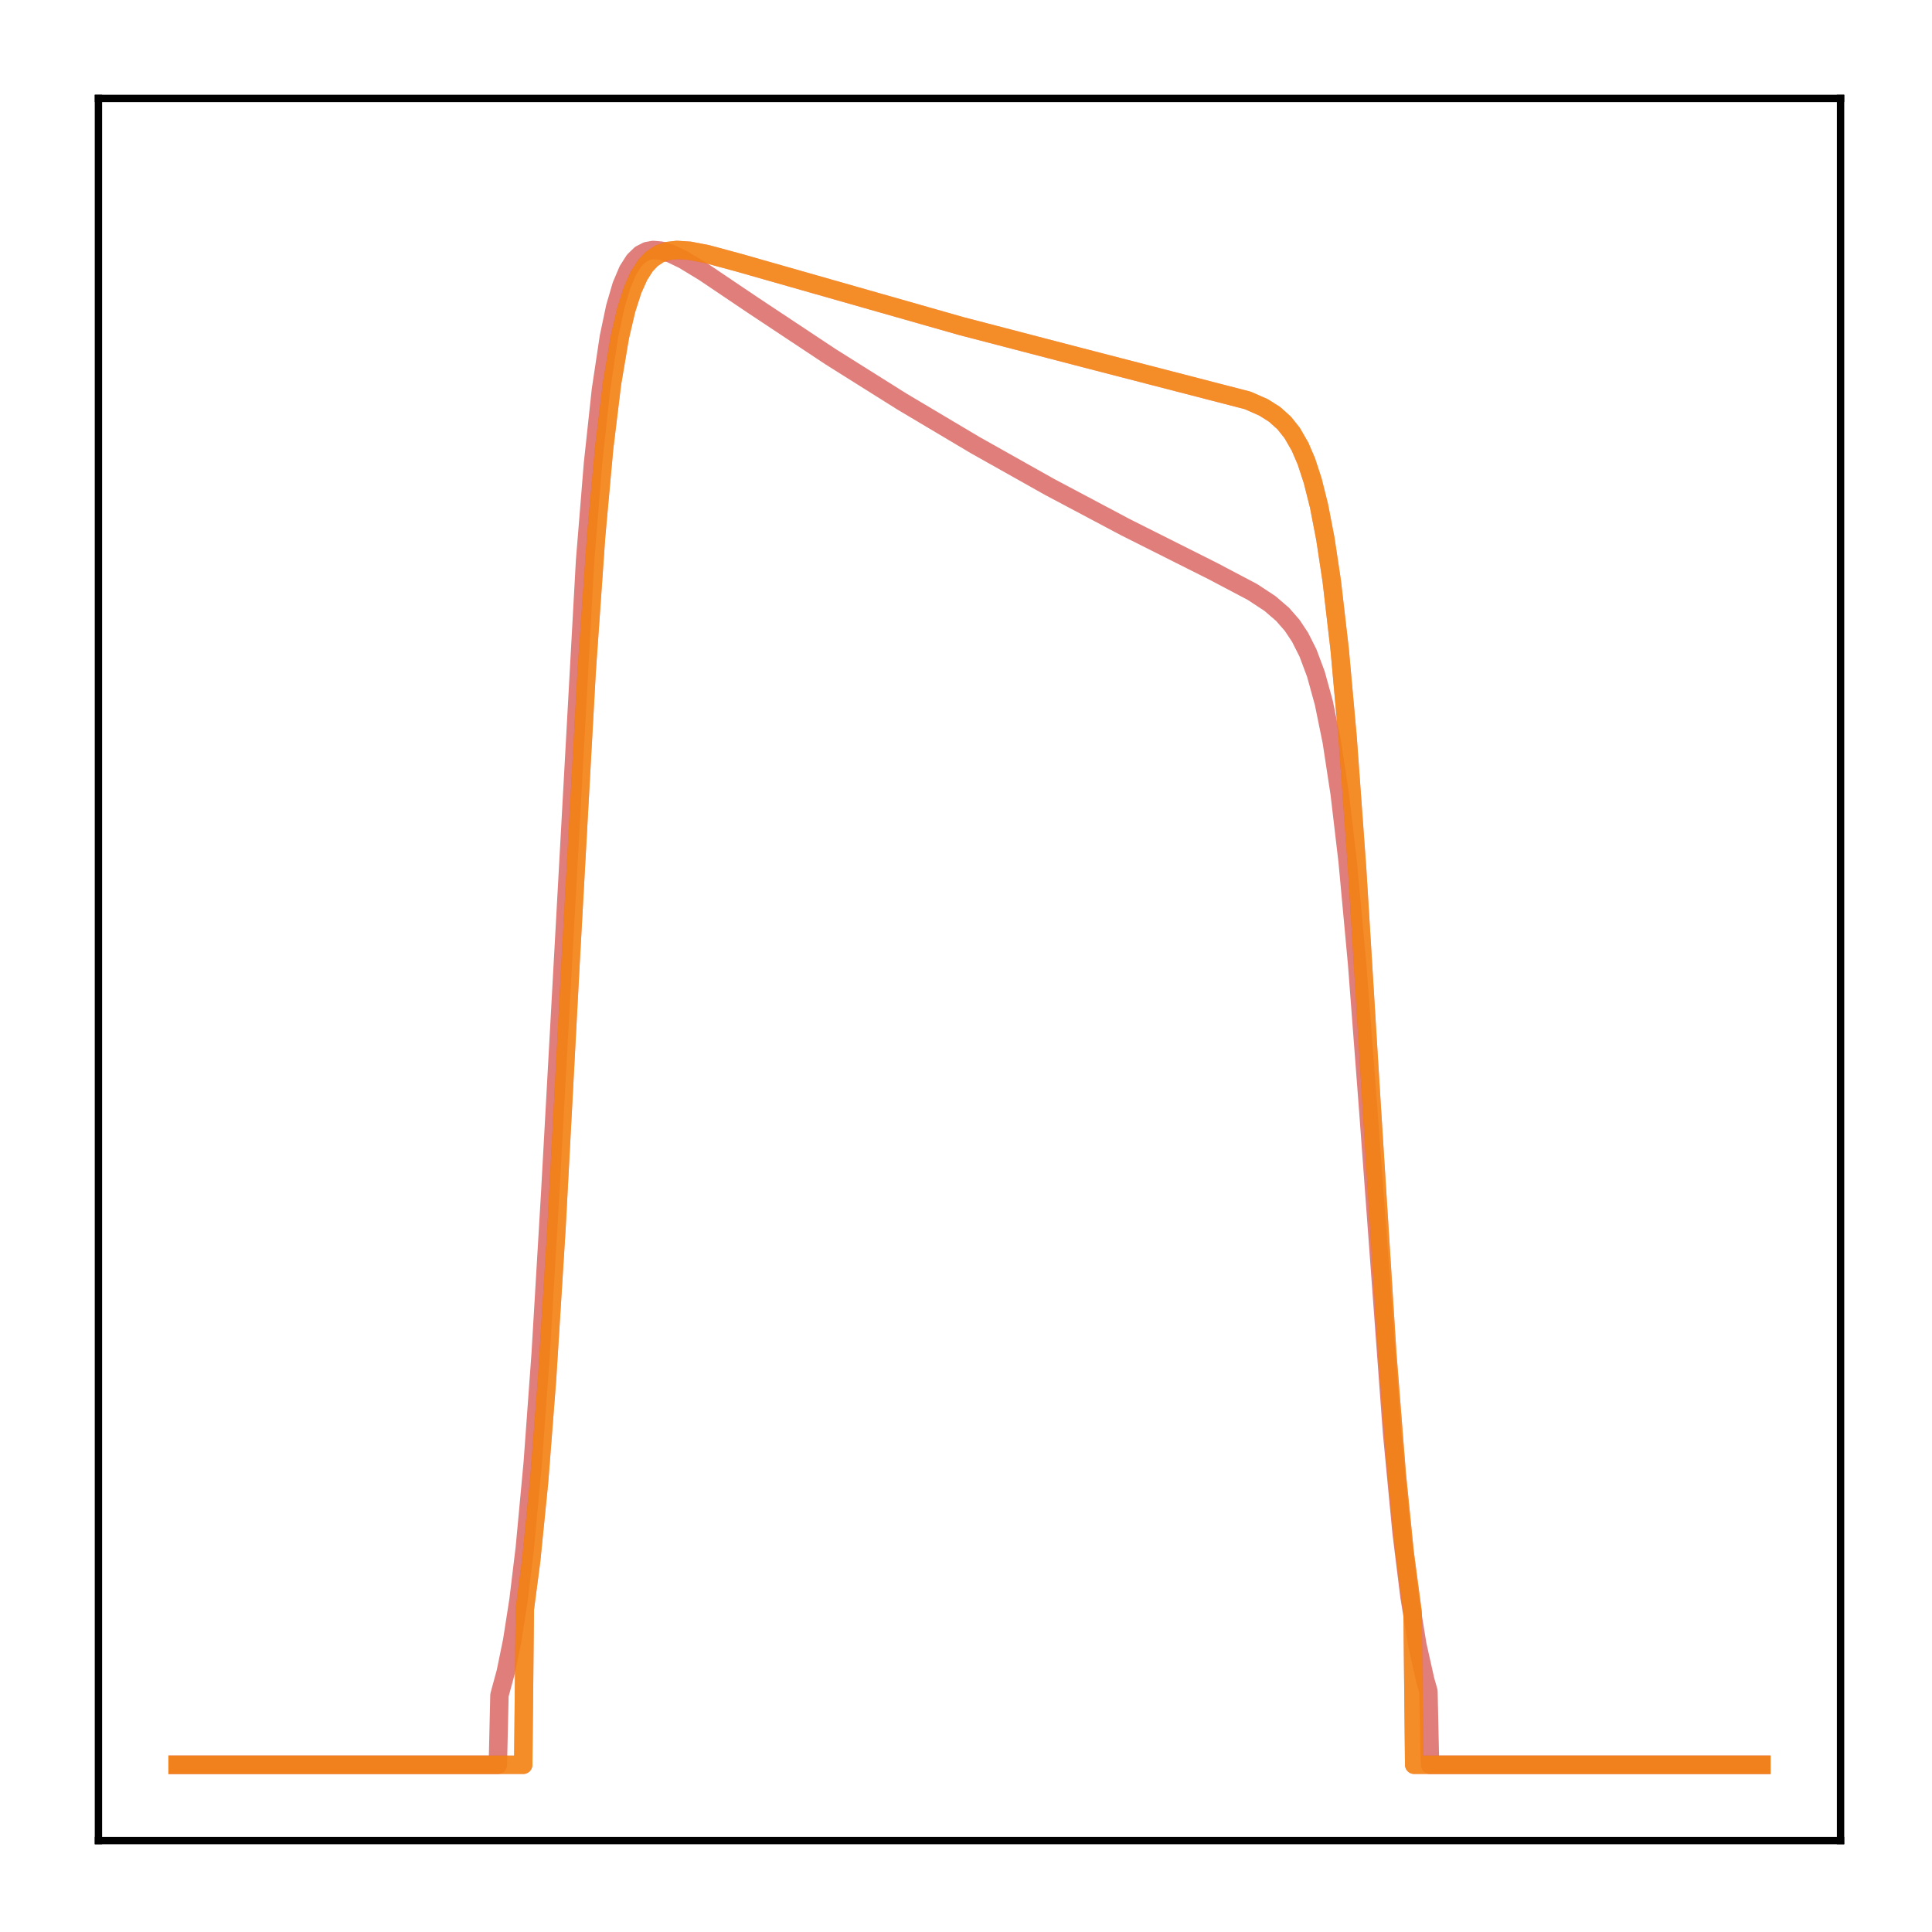
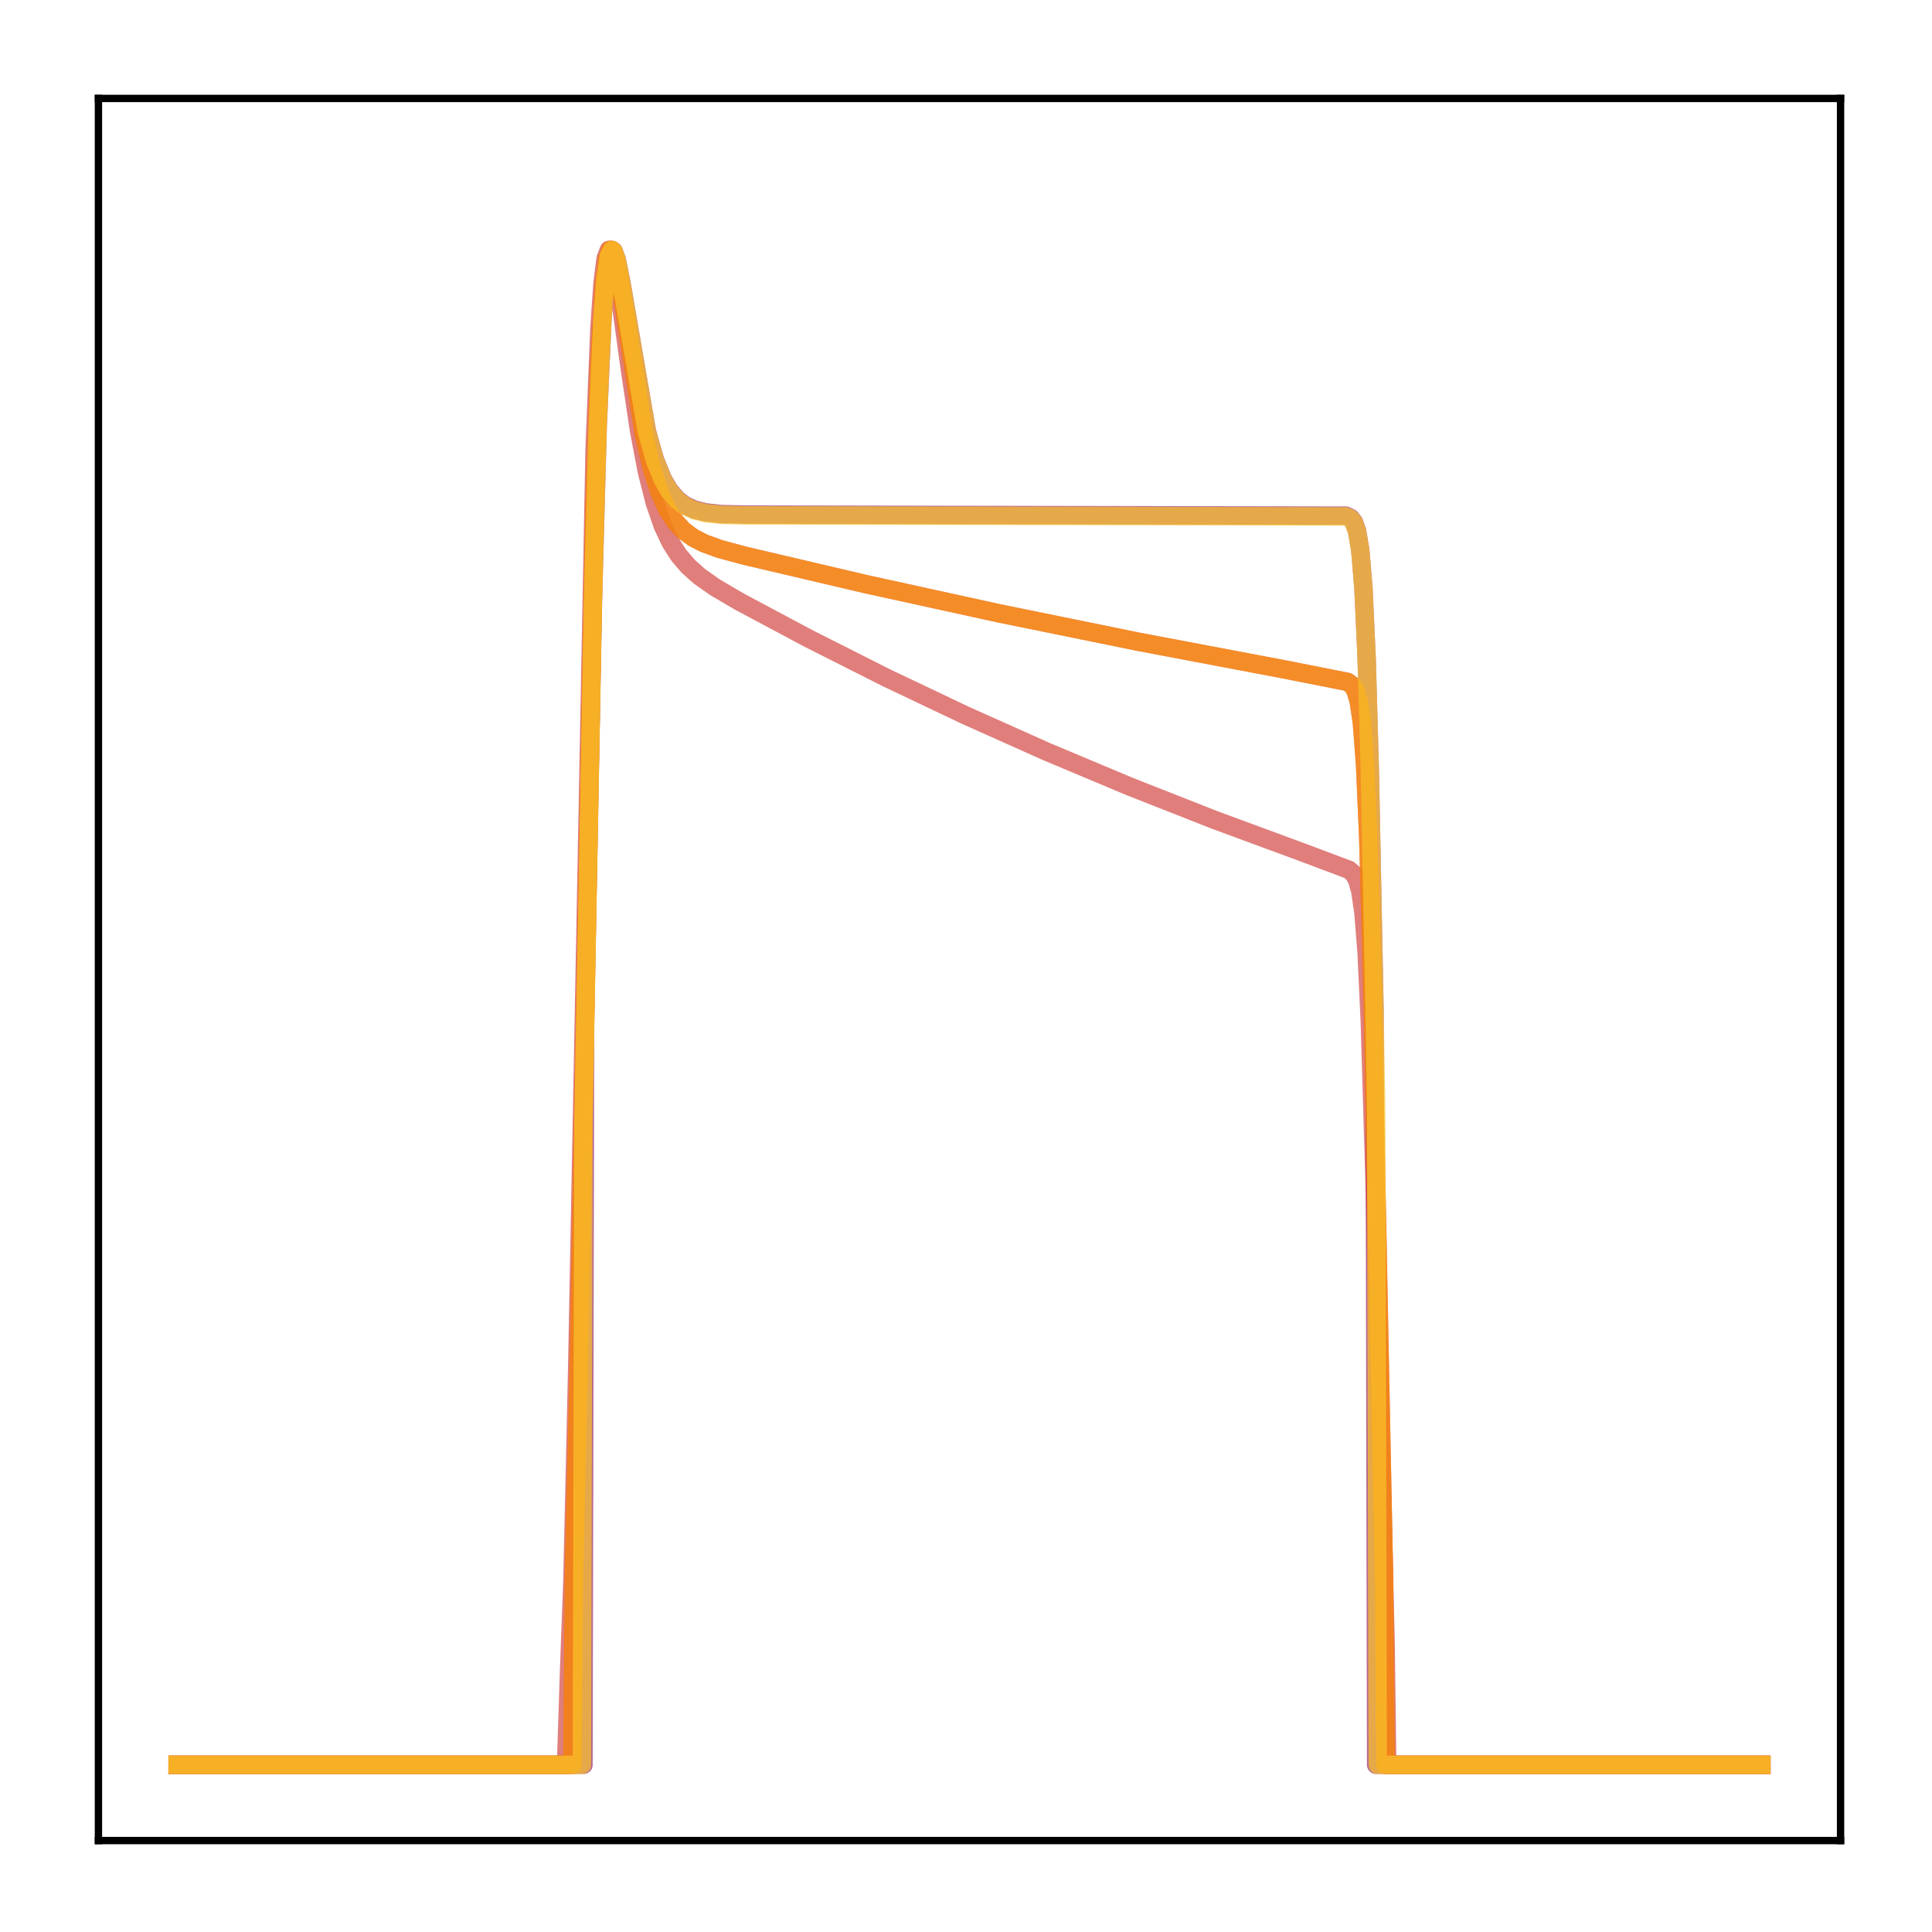
<svg xmlns="http://www.w3.org/2000/svg" height="210pt" version="1.1" viewBox="0 0 210 210" width="210pt">
  <defs>
    <style type="text/css">
*{stroke-linecap:butt;stroke-linejoin:round;}
  </style>
  </defs>
  <g id="figure_1">
    <g id="patch_1">
      <path d="M 0 210.76  L 210.76 210.76  L 210.76 0  L 0 0  z " style="fill:#ffffff;" />
    </g>
    <g id="axes_1">
      <g id="patch_2">
        <path d="M 10.7 200.06  L 200.06 200.06  L 200.06 10.7  L 10.7 10.7  z " style="fill:#ffffff;" />
      </g>
      <g id="matplotlib.axis_1" />
      <g id="matplotlib.axis_2" />
      <g id="line2d_1">
-         <path clip-path="url(#p45f03a97f4)" d="M 19.307 191.827  L 54.115 191.827  L 54.288 184.259  L 54.977 181.723  L 55.666 178.355  L 56.356 173.938  L 57.045 168.242  L 57.906 158.999  L 58.768 147.162  L 59.802 129.727  L 63.593 60.971  L 64.455 50.381  L 65.316 42.387  L 66.178 36.645  L 66.867 33.37  L 67.556 31.019  L 68.246 29.389  L 68.935 28.31  L 69.624 27.647  L 70.313 27.293  L 71.003 27.169  L 71.864 27.244  L 72.898 27.565  L 74.277 28.228  L 76.517 29.588  L 81.859 33.188  L 90.302 38.788  L 98.056 43.659  L 105.983 48.373  L 114.082 52.926  L 122.353 57.316  L 131.831 62.076  L 136.139 64.348  L 138.034 65.594  L 139.413 66.78  L 140.447 67.963  L 141.308 69.258  L 142.17 70.968  L 143.031 73.269  L 143.893 76.393  L 144.755 80.622  L 145.616 86.267  L 146.478 93.598  L 147.512 104.778  L 148.718 120.608  L 151.303 155.691  L 152.337 166.52  L 153.198 173.506  L 154.06 178.781  L 154.921 182.629  L 155.266 183.84  L 155.438 191.827  L 191.453 191.827  L 191.453 191.827  " style="fill:none;opacity:0.7;stroke:#d34743;stroke-linecap:square;stroke-width:2;" />
+         <path clip-path="url(#p8dba53306b)" d="M 19.307 191.827  L 63.421 191.827  L 63.593 111.481  L 64.455 65.179  L 64.971 46.31  L 65.488 34.627  L 65.833 30.195  L 66.178 27.87  L 66.522 27.166  L 66.695 27.284  L 67.039 28.221  L 67.556 30.793  L 70.313 46.853  L 71.175 49.917  L 72.037 52.051  L 72.726 53.243  L 73.587 54.264  L 74.449 54.919  L 75.483 55.393  L 76.689 55.692  L 78.412 55.879  L 81.169 55.938  L 146.305 56.051  L 146.822 56.311  L 147.167 56.76  L 147.512 57.736  L 147.856 59.798  L 148.201 63.927  L 148.546 71.476  L 148.89 83.592  L 149.407 109.928  L 149.58 191.827  L 191.453 191.827  L 191.453 191.827  " style="fill:none;opacity:0.7;stroke:#9b2964;stroke-linecap:square;stroke-width:2;" />
      </g>
      <g id="line2d_2">
-         <path clip-path="url(#p45f03a97f4)" d="M 19.307 191.827  L 56.873 191.827  L 57.045 174.905  L 57.734 169.643  L 58.596 161.058  L 59.457 149.975  L 60.491 133.426  L 62.042 104.225  L 63.765 73.027  L 64.799 58.251  L 65.661 48.773  L 66.522 41.687  L 67.384 36.598  L 68.073 33.666  L 68.762 31.519  L 69.452 29.978  L 70.141 28.895  L 70.83 28.157  L 71.692 27.585  L 72.553 27.286  L 73.587 27.168  L 74.966 27.257  L 76.861 27.623  L 80.308 28.554  L 104.432 35.43  L 117.873 38.934  L 135.622 43.524  L 137.345 44.282  L 138.551 45.046  L 139.585 45.975  L 140.447 47.055  L 141.308 48.547  L 141.998 50.156  L 142.687 52.262  L 143.376 55.014  L 144.065 58.585  L 144.755 63.166  L 145.616 70.593  L 146.478 80.149  L 147.512 94.413  L 149.063 119.692  L 150.786 147.039  L 151.82 160.196  L 152.681 168.751  L 153.543 175.244  L 153.715 191.827  L 191.453 191.827  L 191.453 191.827  " style="fill:none;opacity:0.7;stroke:#de5238;stroke-linecap:square;stroke-width:2;" />
+         <path clip-path="url(#p8dba53306b)" d="M 19.307 191.827  L 61.525 191.827  L 61.87 181.153  L 62.214 171.923  L 62.731 149.052  L 64.627 48.863  L 65.144 35.826  L 65.488 30.782  L 65.833 28.066  L 66.178 27.166  L 66.35 27.248  L 66.695 28.213  L 67.212 31.022  L 68.418 39.827  L 69.452 46.754  L 70.313 51.267  L 71.175 54.662  L 72.037 57.152  L 72.898 58.973  L 73.76 60.325  L 74.794 61.541  L 76 62.622  L 77.723 63.839  L 80.308 65.358  L 87.89 69.403  L 96.333 73.663  L 104.949 77.758  L 113.737 81.688  L 122.698 85.452  L 132.003 89.117  L 141.481 92.613  L 146.65 94.553  L 147.167 95.027  L 147.512 95.653  L 147.856 96.861  L 148.201 99.219  L 148.546 103.617  L 148.89 111.031  L 149.407 128.461  L 150.613 178.716  L 150.786 191.827  L 191.453 191.827  L 191.453 191.827  " style="fill:none;opacity:0.7;stroke:#d34743;stroke-linecap:square;stroke-width:2;" />
      </g>
      <g id="line2d_3">
-         <path clip-path="url(#p45f03a97f4)" d="M 19.307 191.827  L 56.873 191.827  L 57.045 174.905  L 57.734 169.643  L 58.596 161.058  L 59.457 149.975  L 60.491 133.426  L 62.042 104.225  L 63.765 73.027  L 64.799 58.251  L 65.661 48.773  L 66.522 41.687  L 67.384 36.598  L 68.073 33.666  L 68.762 31.519  L 69.452 29.978  L 70.141 28.895  L 70.83 28.157  L 71.692 27.585  L 72.553 27.286  L 73.587 27.168  L 74.966 27.257  L 76.861 27.623  L 80.308 28.554  L 104.432 35.43  L 117.873 38.934  L 135.622 43.524  L 137.345 44.282  L 138.551 45.046  L 139.585 45.975  L 140.447 47.055  L 141.308 48.547  L 141.998 50.156  L 142.687 52.262  L 143.376 55.014  L 144.065 58.585  L 144.755 63.166  L 145.616 70.593  L 146.478 80.149  L 147.512 94.413  L 149.063 119.692  L 150.786 147.039  L 151.82 160.196  L 152.681 168.751  L 153.543 175.244  L 153.715 191.827  L 191.453 191.827  L 191.453 191.827  " style="fill:none;opacity:0.7;stroke:#f98e09;stroke-linecap:square;stroke-width:2;" />
+         <path clip-path="url(#p8dba53306b)" d="M 19.307 191.827  L 62.214 191.827  L 62.387 171.464  L 62.904 148.645  L 64.627 55.046  L 65.144 39.61  L 65.661 30.961  L 66.005 28.17  L 66.35 27.166  L 66.522 27.188  L 66.695 27.488  L 67.039 28.743  L 67.556 31.693  L 69.969 47.15  L 70.83 50.852  L 71.692 53.531  L 72.553 55.416  L 73.415 56.731  L 74.277 57.653  L 75.311 58.423  L 76.517 59.046  L 78.24 59.675  L 80.997 60.415  L 94.093 63.49  L 108.568 66.663  L 123.732 69.755  L 139.585 72.757  L 146.478 74.122  L 146.995 74.506  L 147.339 75.071  L 147.684 76.221  L 148.029 78.551  L 148.373 83.048  L 148.718 90.926  L 149.235 110.461  L 150.441 171.482  L 150.613 191.827  L 191.453 191.827  L 191.453 191.827  " style="fill:none;opacity:0.7;stroke:#de5238;stroke-linecap:square;stroke-width:2;" />
+       </g>
+       <g id="line2d_4">
+         <path clip-path="url(#p8dba53306b)" d="M 19.307 191.827  L 62.214 191.827  L 62.387 171.464  L 62.904 148.645  L 64.627 55.046  L 65.144 39.61  L 65.661 30.961  L 66.005 28.17  L 66.35 27.166  L 66.522 27.188  L 66.695 27.488  L 67.039 28.743  L 67.556 31.693  L 69.969 47.15  L 70.83 50.852  L 71.692 53.531  L 72.553 55.416  L 73.415 56.731  L 74.277 57.653  L 75.311 58.423  L 76.517 59.046  L 78.24 59.675  L 80.997 60.415  L 94.093 63.49  L 108.568 66.663  L 123.732 69.755  L 139.585 72.757  L 146.478 74.122  L 146.995 74.506  L 147.339 75.071  L 147.684 76.221  L 148.029 78.551  L 148.373 83.048  L 148.718 90.926  L 149.235 110.461  L 150.441 171.482  L 150.613 191.827  L 191.453 191.827  L 191.453 191.827  " style="fill:none;opacity:0.7;stroke:#f98e09;stroke-linecap:square;stroke-width:2;" />
+       </g>
+       <g id="line2d_5">
+         <path clip-path="url(#p8dba53306b)" d="M 19.307 191.827  L 63.248 191.827  L 63.421 121.957  L 64.455 65.149  L 64.971 46.272  L 65.488 34.597  L 65.833 30.174  L 66.178 27.859  L 66.522 27.166  L 66.695 27.29  L 67.039 28.236  L 67.556 30.822  L 70.313 46.921  L 71.175 49.99  L 72.037 52.128  L 72.726 53.322  L 73.587 54.343  L 74.449 54.999  L 75.483 55.474  L 76.689 55.773  L 78.412 55.96  L 81.169 56.02  L 146.305 56.132  L 146.822 56.39  L 147.167 56.838  L 147.512 57.81  L 147.856 59.864  L 148.201 63.979  L 148.546 71.513  L 148.89 83.618  L 149.407 109.98  L 149.58 120.165  L 149.752 191.827  L 191.453 191.827  L 191.453 191.827  " style="fill:none;opacity:0.7;stroke:#fac42a;stroke-linecap:square;stroke-width:2;" />
      </g>
      <g id="patch_3">
        <path d="M 10.7 200.06  L 10.7 10.7  " style="fill:none;stroke:#000000;stroke-linecap:square;stroke-linejoin:miter;stroke-width:0.8;" />
      </g>
      <g id="patch_4">
        <path d="M 200.06 200.06  L 200.06 10.7  " style="fill:none;stroke:#000000;stroke-linecap:square;stroke-linejoin:miter;stroke-width:0.8;" />
      </g>
      <g id="patch_5">
        <path d="M 10.7 200.06  L 200.06 200.06  " style="fill:none;stroke:#000000;stroke-linecap:square;stroke-linejoin:miter;stroke-width:0.8;" />
      </g>
      <g id="patch_6">
        <path d="M 10.7 10.7  L 200.06 10.7  " style="fill:none;stroke:#000000;stroke-linecap:square;stroke-linejoin:miter;stroke-width:0.8;" />
      </g>
    </g>
  </g>
  <defs>
-     <clipPath id="p45f03a97f4">
+     <clipPath id="p8dba53306b">
      <rect height="189.36" width="189.36" x="10.7" y="10.7" />
    </clipPath>
  </defs>
</svg>
